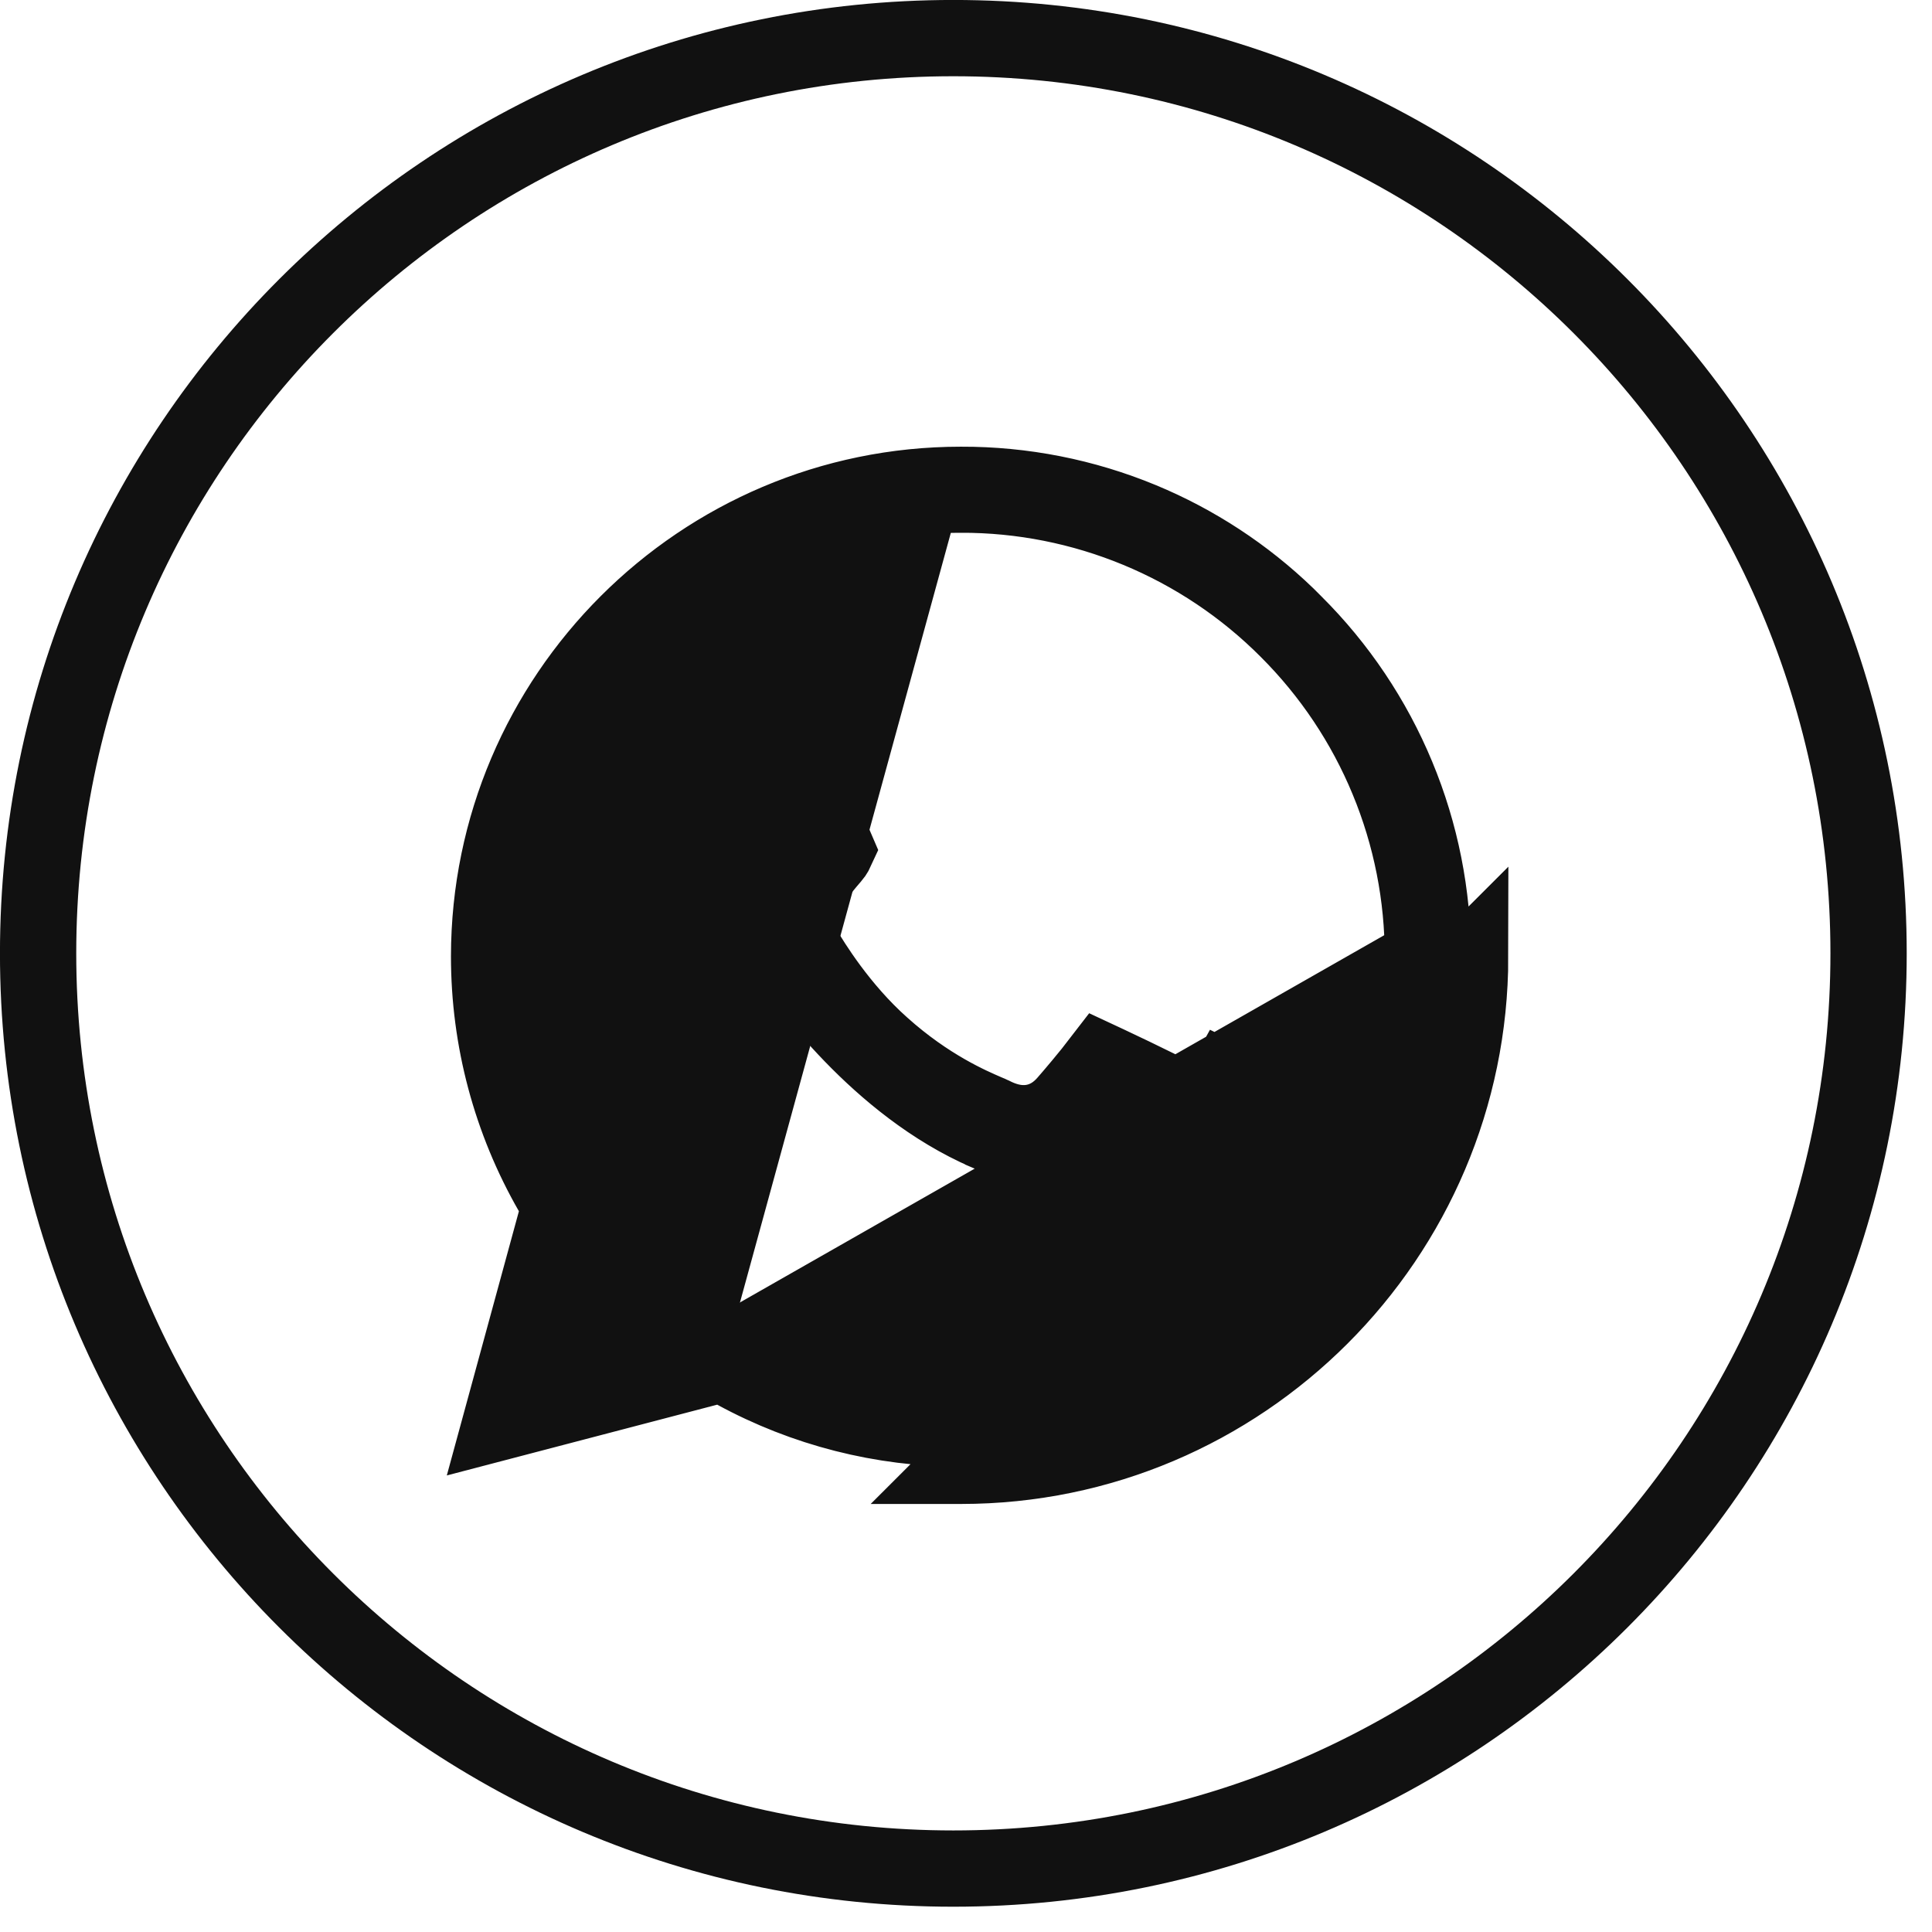
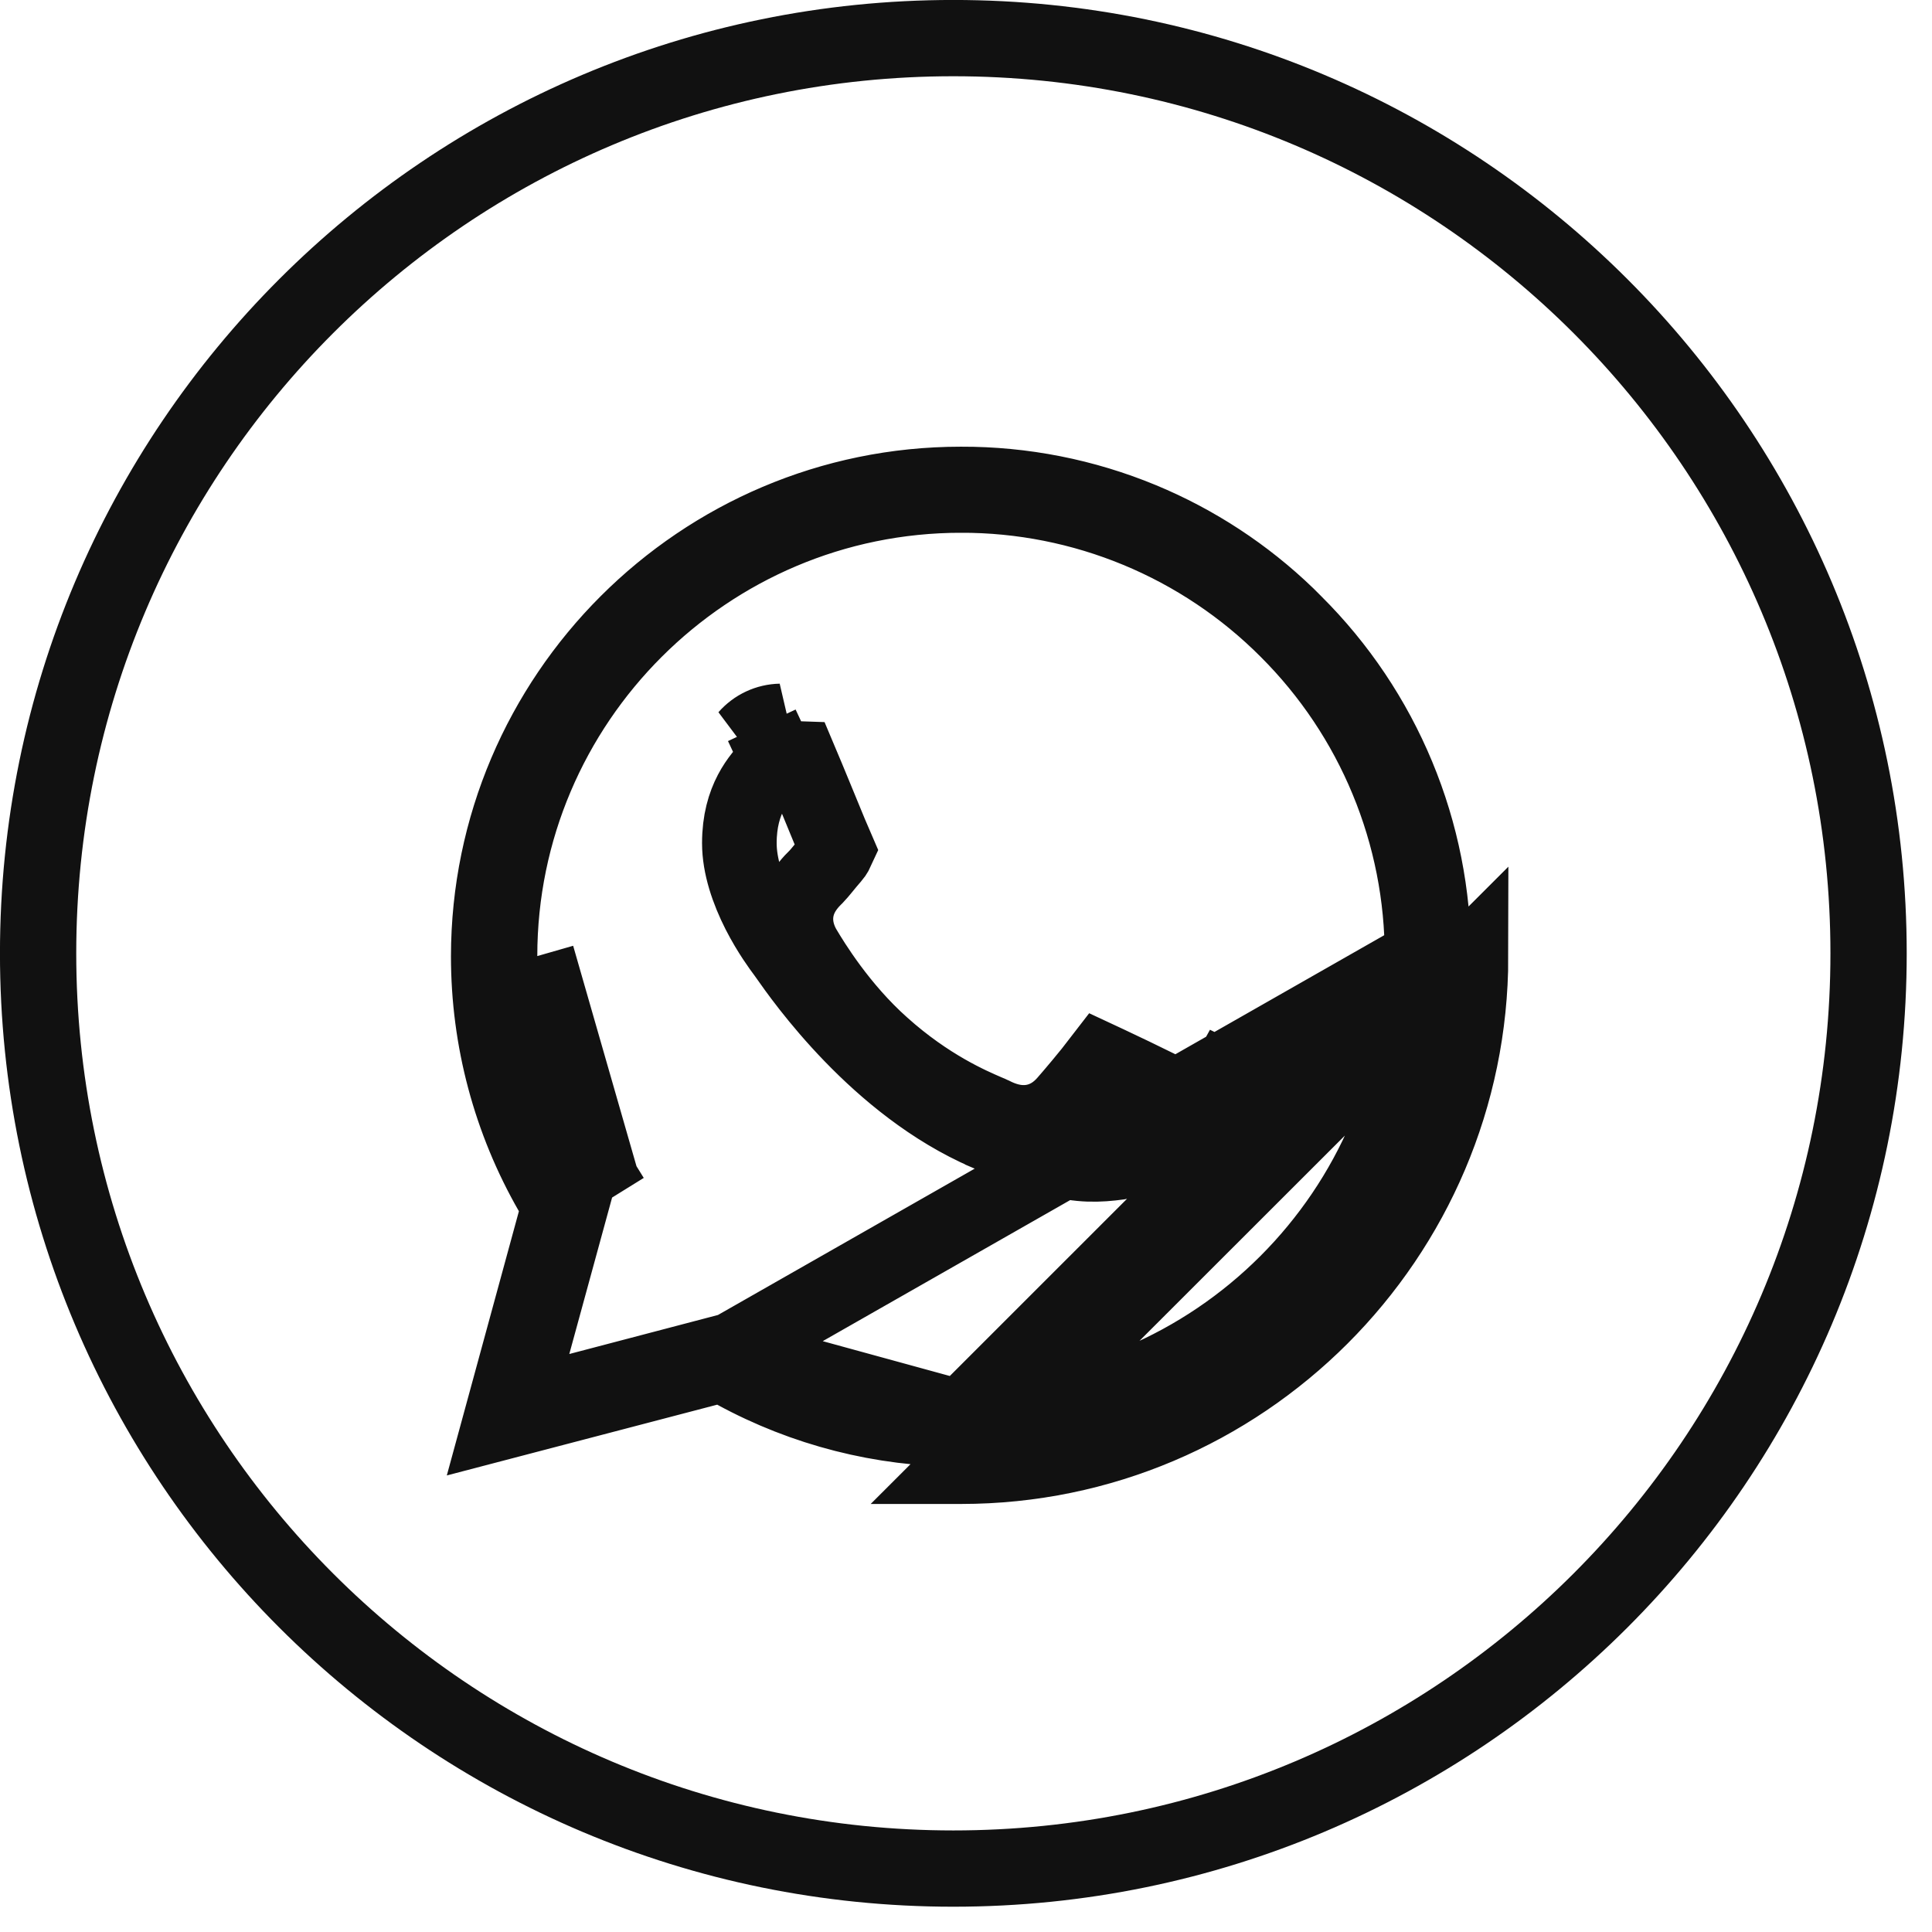
<svg xmlns="http://www.w3.org/2000/svg" width="29" height="29" viewBox="0 0 29 29" fill="none">
  <circle cx="14.31" cy="14.31" r="13.738" stroke="#111111" stroke-width="1.145" />
-   <path d="M10.898 20.314L10.895 20.312L10.866 20.294L8.687 20.866L7.749 21.112L8.005 20.177L8.583 18.064L8.563 18.032C8.563 18.032 8.563 18.031 8.562 18.031C7.869 16.928 7.503 15.652 7.505 14.35M10.898 20.314L21.345 14.359C21.347 13.45 21.169 12.549 20.821 11.709C20.474 10.869 19.963 10.106 19.32 9.464C18.678 8.82 17.916 8.31 17.076 7.962C16.236 7.614 15.335 7.435 14.426 7.437M10.898 20.314C11.965 20.947 13.182 21.28 14.422 21.28L10.898 20.314ZM7.505 14.35L8.065 14.351M7.505 14.35C7.505 14.35 7.505 14.351 7.505 14.351H8.065M7.505 14.35C7.506 10.541 10.61 7.437 14.426 7.437M8.065 14.351C8.063 15.548 8.4 16.721 9.037 17.734M8.065 14.351L9.037 17.734M14.426 7.437C14.426 7.437 14.425 7.437 14.425 7.437L14.426 7.997V7.437C14.426 7.437 14.426 7.437 14.426 7.437ZM9.037 17.734L9.187 17.976L9.037 17.734ZM11.672 11.395C11.688 11.387 11.707 11.382 11.725 11.381C11.831 11.381 11.922 11.382 12 11.385C12.067 11.543 12.171 11.795 12.274 12.045C12.293 12.092 12.312 12.139 12.332 12.186L12.334 12.191C12.423 12.408 12.516 12.634 12.569 12.755C12.559 12.777 12.551 12.792 12.545 12.803C12.535 12.821 12.525 12.836 12.505 12.86L12.503 12.862C12.44 12.934 12.396 12.989 12.359 13.034C12.314 13.088 12.281 13.129 12.243 13.168C12.241 13.17 12.239 13.172 12.236 13.174C12.194 13.216 12.064 13.343 11.996 13.524C11.903 13.772 11.949 14.021 12.07 14.231L12.07 14.231L12.075 14.239C12.193 14.437 12.61 15.127 13.247 15.693C13.934 16.309 14.565 16.579 14.813 16.686C14.854 16.703 14.884 16.716 14.903 16.726L14.903 16.726L14.908 16.728C15.04 16.794 15.234 16.869 15.46 16.842C15.708 16.812 15.881 16.675 15.993 16.546C16.081 16.446 16.341 16.141 16.52 15.907C16.55 15.921 16.584 15.936 16.621 15.954C16.733 16.006 16.87 16.072 17.01 16.139C17.289 16.274 17.568 16.412 17.66 16.458L17.661 16.459C17.688 16.472 17.714 16.485 17.738 16.497C17.725 16.606 17.696 16.748 17.641 16.903C17.625 16.947 17.527 17.075 17.297 17.223C17.081 17.361 16.875 17.436 16.794 17.449C16.507 17.489 16.189 17.502 15.845 17.392L15.844 17.392C15.572 17.305 15.236 17.195 14.808 17.009L14.807 17.008C13.168 16.299 12.046 14.695 11.807 14.354C11.79 14.33 11.778 14.313 11.77 14.302L11.77 14.302L11.767 14.297L11.765 14.296C11.721 14.236 11.551 14.01 11.391 13.697C11.226 13.372 11.098 13.002 11.098 12.656C11.098 11.993 11.401 11.669 11.581 11.478C11.593 11.464 11.605 11.451 11.617 11.439L11.617 11.439L11.625 11.43C11.638 11.415 11.654 11.403 11.672 11.395ZM11.672 11.395L11.435 10.887M11.672 11.395C11.672 11.395 11.672 11.395 11.672 11.395L11.435 10.887M11.435 10.887C11.347 10.928 11.269 10.987 11.205 11.06L11.715 10.822C11.618 10.824 11.523 10.846 11.435 10.887ZM10.623 20.543L7.502 21.36L8.329 18.329L8.39 18.105L8.275 17.903C7.656 16.825 7.329 15.607 7.329 14.355C7.332 10.448 10.517 7.265 14.422 7.265L14.425 7.265C15.356 7.262 16.279 7.444 17.14 7.801C17.95 8.137 18.69 8.622 19.321 9.23L19.438 9.347C20.099 10.004 20.623 10.786 20.98 11.646C21.338 12.507 21.521 13.429 21.52 14.361V14.361C21.517 18.272 18.333 21.456 14.426 21.456H14.423C14.423 21.456 14.422 21.456 14.422 21.456C13.238 21.455 12.072 21.159 11.032 20.592L10.837 20.486L10.623 20.543ZM14.426 22.015C18.642 22.015 22.076 18.581 22.08 14.362L14.422 22.015H14.426ZM18.018 16.01C17.985 15.994 17.95 15.977 17.912 15.958L18.278 16.182C18.24 16.117 18.151 16.074 18.018 16.01ZM14.423 21.28C18.236 21.28 21.34 18.18 21.345 14.359L14.423 21.28Z" fill="#111111" stroke="#111111" stroke-width="1.12" />
+   <path d="M10.898 20.314L10.895 20.312L10.866 20.294L8.687 20.866L7.749 21.112L8.005 20.177L8.583 18.064L8.563 18.032C8.563 18.032 8.563 18.031 8.562 18.031C7.869 16.928 7.503 15.652 7.505 14.35M10.898 20.314L21.345 14.359C21.347 13.45 21.169 12.549 20.821 11.709C20.474 10.869 19.963 10.106 19.32 9.464C18.678 8.82 17.916 8.31 17.076 7.962C16.236 7.614 15.335 7.435 14.426 7.437M10.898 20.314C11.965 20.947 13.182 21.28 14.422 21.28L10.898 20.314ZM7.505 14.35L8.065 14.351M7.505 14.35C7.505 14.35 7.505 14.351 7.505 14.351H8.065M7.505 14.35C7.506 10.541 10.61 7.437 14.426 7.437M8.065 14.351C8.063 15.548 8.4 16.721 9.037 17.734M8.065 14.351L9.037 17.734M14.426 7.437C14.426 7.437 14.425 7.437 14.425 7.437L14.426 7.997V7.437C14.426 7.437 14.426 7.437 14.426 7.437ZM9.037 17.734L9.187 17.976L9.037 17.734ZM11.672 11.395C11.688 11.387 11.707 11.382 11.725 11.381C11.831 11.381 11.922 11.382 12 11.385C12.067 11.543 12.171 11.795 12.274 12.045C12.293 12.092 12.312 12.139 12.332 12.186L12.334 12.191C12.423 12.408 12.516 12.634 12.569 12.755C12.559 12.777 12.551 12.792 12.545 12.803C12.535 12.821 12.525 12.836 12.505 12.86L12.503 12.862C12.44 12.934 12.396 12.989 12.359 13.034C12.314 13.088 12.281 13.129 12.243 13.168C12.241 13.17 12.239 13.172 12.236 13.174C12.194 13.216 12.064 13.343 11.996 13.524C11.903 13.772 11.949 14.021 12.07 14.231L12.07 14.231L12.075 14.239C12.193 14.437 12.61 15.127 13.247 15.693C13.934 16.309 14.565 16.579 14.813 16.686C14.854 16.703 14.884 16.716 14.903 16.726L14.903 16.726L14.908 16.728C15.04 16.794 15.234 16.869 15.46 16.842C15.708 16.812 15.881 16.675 15.993 16.546C16.081 16.446 16.341 16.141 16.52 15.907C16.55 15.921 16.584 15.936 16.621 15.954C16.733 16.006 16.87 16.072 17.01 16.139C17.289 16.274 17.568 16.412 17.66 16.458L17.661 16.459C17.688 16.472 17.714 16.485 17.738 16.497C17.725 16.606 17.696 16.748 17.641 16.903C17.625 16.947 17.527 17.075 17.297 17.223C17.081 17.361 16.875 17.436 16.794 17.449C16.507 17.489 16.189 17.502 15.845 17.392L15.844 17.392C15.572 17.305 15.236 17.195 14.808 17.009L14.807 17.008C13.168 16.299 12.046 14.695 11.807 14.354C11.79 14.33 11.778 14.313 11.77 14.302L11.77 14.302L11.767 14.297L11.765 14.296C11.721 14.236 11.551 14.01 11.391 13.697C11.226 13.372 11.098 13.002 11.098 12.656C11.098 11.993 11.401 11.669 11.581 11.478C11.593 11.464 11.605 11.451 11.617 11.439L11.617 11.439L11.625 11.43C11.638 11.415 11.654 11.403 11.672 11.395ZM11.672 11.395L11.435 10.887M11.672 11.395C11.672 11.395 11.672 11.395 11.672 11.395L11.435 10.887M11.435 10.887C11.347 10.928 11.269 10.987 11.205 11.06L11.715 10.822C11.618 10.824 11.523 10.846 11.435 10.887ZM10.623 20.543L7.502 21.36L8.329 18.329L8.39 18.105L8.275 17.903C7.656 16.825 7.329 15.607 7.329 14.355C7.332 10.448 10.517 7.265 14.422 7.265L14.425 7.265C15.356 7.262 16.279 7.444 17.14 7.801C17.95 8.137 18.69 8.622 19.321 9.23L19.438 9.347C20.099 10.004 20.623 10.786 20.98 11.646C21.338 12.507 21.521 13.429 21.52 14.361V14.361C21.517 18.272 18.333 21.456 14.426 21.456H14.423C14.423 21.456 14.422 21.456 14.422 21.456C13.238 21.455 12.072 21.159 11.032 20.592L10.837 20.486L10.623 20.543ZM14.426 22.015C18.642 22.015 22.076 18.581 22.08 14.362L14.422 22.015H14.426ZM18.018 16.01C17.985 15.994 17.95 15.977 17.912 15.958L18.278 16.182C18.24 16.117 18.151 16.074 18.018 16.01ZM14.423 21.28C18.236 21.28 21.34 18.18 21.345 14.359L14.423 21.28Z" stroke="#111111" stroke-width="1.12" />
</svg>
